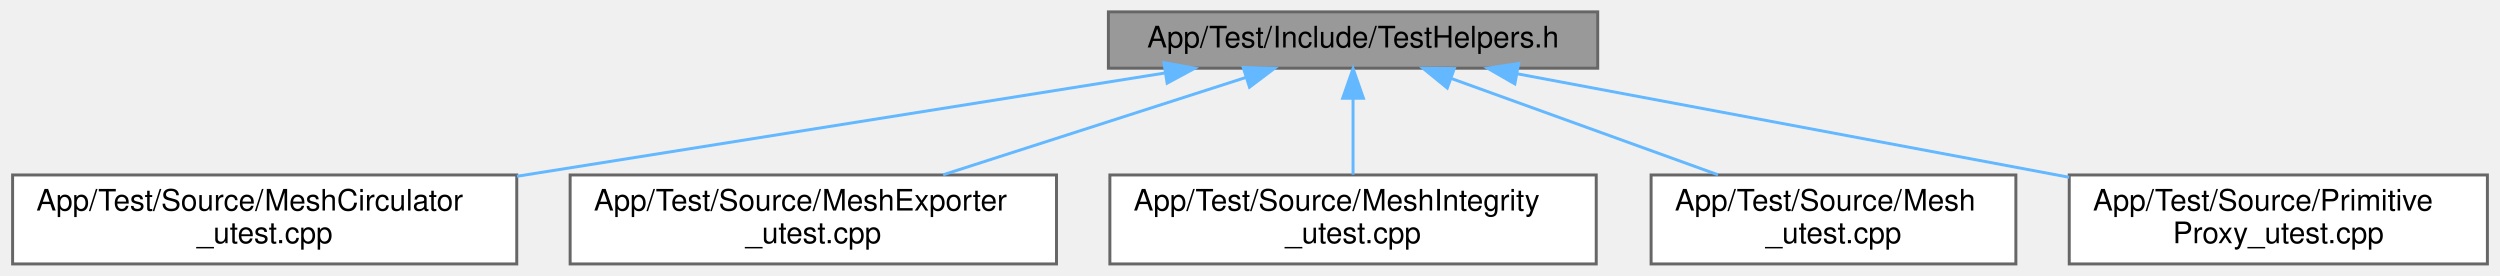
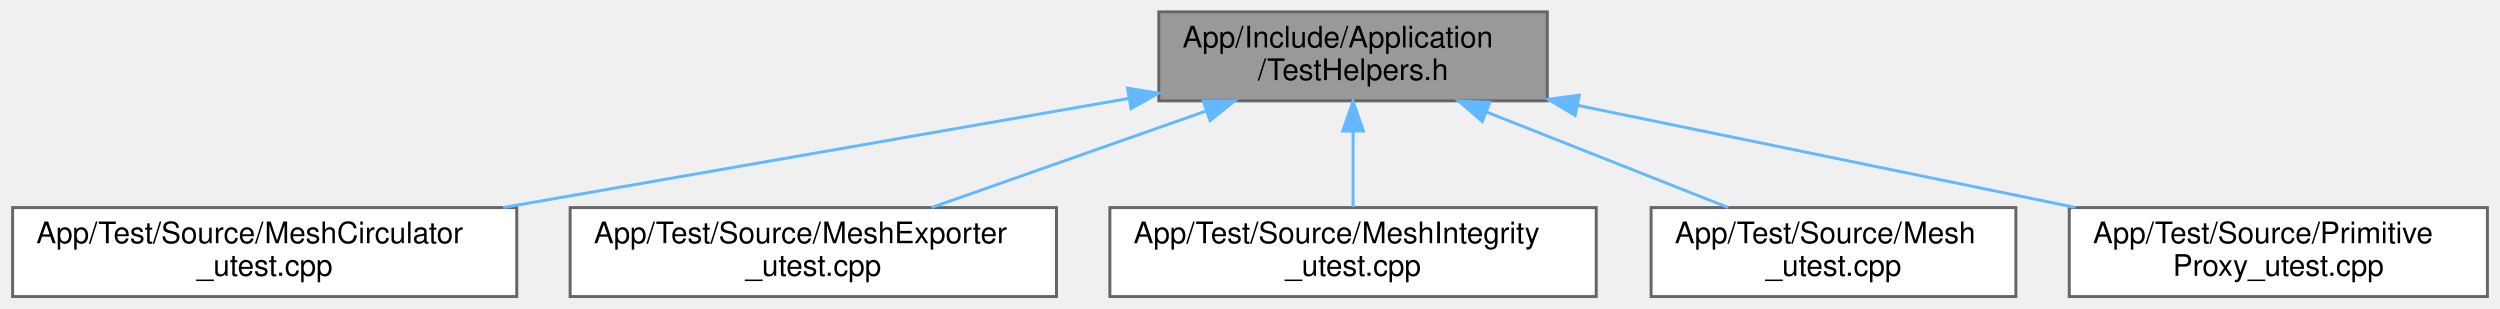
- <svg xmlns="http://www.w3.org/2000/svg" xmlns:xlink="http://www.w3.org/1999/xlink" width="843pt" height="93pt" viewBox="0.00 0.00 842.50 93.00">
-   <g id="graph0" class="graph" transform="scale(1 1) rotate(0) translate(4 89)">
+ <svg xmlns="http://www.w3.org/2000/svg" xmlns:xlink="http://www.w3.org/1999/xlink" width="843pt" height="104pt" viewBox="0.00 0.00 842.50 104.00">
+   <g id="graph0" class="graph" transform="scale(1 1) rotate(0) translate(4 100)">
    <g id="Node000001" class="node">
      <g id="a_Node000001">
        <a xlink:title=" ">
-           <polygon fill="#999999" stroke="#666666" points="534.5,-85 369.5,-85 369.5,-66 534.5,-66 534.5,-85" />
-           <text text-anchor="middle" x="452" y="-73" font-family="Helvetica,sans-Serif" font-size="10.00">App/Test/Include/TestHelpers.h</text>
+           <polygon fill="#999999" stroke="#666666" points="517.5,-96 386.5,-96 386.5,-66 517.5,-66 517.5,-96" />
+           <text text-anchor="start" x="394.5" y="-84" font-family="Helvetica,sans-Serif" font-size="10.00">App/Include/Application</text>
+           <text text-anchor="middle" x="452" y="-73" font-family="Helvetica,sans-Serif" font-size="10.00">/TestHelpers.h</text>
        </a>
      </g>
    </g>
    <g id="Node000002" class="node">
      <g id="a_Node000002">
        <a xlink:href="MeshCirculator__utest_8cpp.html" target="_top" xlink:title=" ">
          <polygon fill="white" stroke="#666666" points="170,-30 0,-30 0,0 170,0 170,-30" />
          <text text-anchor="start" x="8" y="-18" font-family="Helvetica,sans-Serif" font-size="10.00">App/Test/Source/MeshCirculator</text>
          <text text-anchor="middle" x="85" y="-7" font-family="Helvetica,sans-Serif" font-size="10.00">_utest.cpp</text>
        </a>
      </g>
    </g>
    <g id="edge1_Node000001_Node000002" class="edge">
      <g id="a_edge1_Node000001_Node000002">
        <a xlink:title=" ">
-           <path fill="none" stroke="#63b8ff" d="M388.47,-64.37C328.05,-54.74 236.73,-40.19 170.06,-29.56" />
-           <polygon fill="#63b8ff" stroke="#63b8ff" points="388.21,-67.88 398.64,-65.99 389.31,-60.96 388.21,-67.88" />
+           <path fill="none" stroke="#63b8ff" d="M376.35,-66.81C314.82,-56.08 228.2,-40.97 165.41,-30.02" />
+           <polygon fill="#63b8ff" stroke="#63b8ff" points="375.94,-70.29 386.39,-68.56 377.14,-63.39 375.94,-70.29" />
        </a>
      </g>
    </g>
    <g id="Node000003" class="node">
      <g id="a_Node000003">
        <a xlink:href="MeshExporter__utest_8cpp.html" target="_top" xlink:title=" ">
          <polygon fill="white" stroke="#666666" points="352,-30 188,-30 188,0 352,0 352,-30" />
          <text text-anchor="start" x="196" y="-18" font-family="Helvetica,sans-Serif" font-size="10.00">App/Test/Source/MeshExporter</text>
          <text text-anchor="middle" x="270" y="-7" font-family="Helvetica,sans-Serif" font-size="10.00">_utest.cpp</text>
        </a>
      </g>
    </g>
    <g id="edge2_Node000001_Node000003" class="edge">
      <g id="a_edge2_Node000001_Node000003">
        <a xlink:title=" ">
-           <path fill="none" stroke="#63b8ff" d="M415.69,-62.83C386.35,-53.4 344.93,-40.09 313.76,-30.06" />
-           <polygon fill="#63b8ff" stroke="#63b8ff" points="414.94,-66.27 425.54,-65.99 417.09,-59.6 414.94,-66.27" />
+           <path fill="none" stroke="#63b8ff" d="M402.49,-62.59C373.39,-52.36 337.09,-39.59 309.85,-30.01" />
+           <polygon fill="#63b8ff" stroke="#63b8ff" points="401.46,-65.94 412.06,-65.95 403.79,-59.34 401.46,-65.94" />
        </a>
      </g>
    </g>
    <g id="Node000004" class="node">
      <g id="a_Node000004">
        <a xlink:href="MeshIntegrity__utest_8cpp.html" target="_top" xlink:title=" ">
          <polygon fill="white" stroke="#666666" points="534,-30 370,-30 370,0 534,0 534,-30" />
          <text text-anchor="start" x="378" y="-18" font-family="Helvetica,sans-Serif" font-size="10.00">App/Test/Source/MeshIntegrity</text>
          <text text-anchor="middle" x="452" y="-7" font-family="Helvetica,sans-Serif" font-size="10.00">_utest.cpp</text>
        </a>
      </g>
    </g>
    <g id="edge3_Node000001_Node000004" class="edge">
      <g id="a_edge3_Node000001_Node000004">
        <a xlink:title=" ">
-           <path fill="none" stroke="#63b8ff" d="M452,-55.65C452,-47.36 452,-37.78 452,-30.11" />
-           <polygon fill="#63b8ff" stroke="#63b8ff" points="448.5,-55.87 452,-65.87 455.5,-55.87 448.5,-55.87" />
+           <path fill="none" stroke="#63b8ff" d="M452,-55.54C452,-46.96 452,-37.61 452,-30.16" />
+           <polygon fill="#63b8ff" stroke="#63b8ff" points="448.5,-55.8 452,-65.8 455.5,-55.8 448.5,-55.8" />
        </a>
      </g>
    </g>
    <g id="Node000005" class="node">
      <g id="a_Node000005">
        <a xlink:href="Mesh__utest_8cpp.html" target="_top" xlink:title=" ">
          <polygon fill="white" stroke="#666666" points="675.5,-30 552.5,-30 552.5,0 675.5,0 675.5,-30" />
          <text text-anchor="start" x="560.5" y="-18" font-family="Helvetica,sans-Serif" font-size="10.00">App/Test/Source/Mesh</text>
          <text text-anchor="middle" x="614" y="-7" font-family="Helvetica,sans-Serif" font-size="10.00">_utest.cpp</text>
        </a>
      </g>
    </g>
    <g id="edge4_Node000001_Node000005" class="edge">
      <g id="a_edge4_Node000001_Node000005">
        <a xlink:title=" ">
-           <path fill="none" stroke="#63b8ff" d="M485,-62.58C511.08,-53.16 547.54,-40 575.05,-30.06" />
-           <polygon fill="#63b8ff" stroke="#63b8ff" points="483.77,-59.31 475.56,-65.99 486.15,-65.89 483.77,-59.31" />
+           <path fill="none" stroke="#63b8ff" d="M497.09,-62.19C522.81,-52.02 554.6,-39.47 578.53,-30.01" />
+           <polygon fill="#63b8ff" stroke="#63b8ff" points="495.57,-59.03 487.55,-65.95 498.14,-65.54 495.57,-59.03" />
        </a>
      </g>
    </g>
    <g id="Node000006" class="node">
      <g id="a_Node000006">
        <a xlink:href="PrimitiveProxy__utest_8cpp.html" target="_top" xlink:title=" ">
          <polygon fill="white" stroke="#666666" points="834.5,-30 693.5,-30 693.5,0 834.5,0 834.5,-30" />
          <text text-anchor="start" x="701.5" y="-18" font-family="Helvetica,sans-Serif" font-size="10.00">App/Test/Source/Primitive</text>
          <text text-anchor="middle" x="764" y="-7" font-family="Helvetica,sans-Serif" font-size="10.00">Proxy_utest.cpp</text>
        </a>
      </g>
    </g>
    <g id="edge5_Node000001_Node000006" class="edge">
      <g id="a_edge5_Node000001_Node000006">
        <a xlink:title=" ">
-           <path fill="none" stroke="#63b8ff" d="M507.39,-64.11C559.3,-54.38 637.14,-39.79 693.47,-29.22" />
-           <polygon fill="#63b8ff" stroke="#63b8ff" points="506.55,-60.71 497.37,-65.99 507.84,-67.59 506.55,-60.71" />
+           <path fill="none" stroke="#63b8ff" d="M527.81,-64.45C579.01,-53.95 646.04,-40.2 695.61,-30.03" />
+           <polygon fill="#63b8ff" stroke="#63b8ff" points="526.88,-61.07 517.79,-66.51 528.29,-67.92 526.88,-61.07" />
        </a>
      </g>
    </g>
  </g>
</svg>
